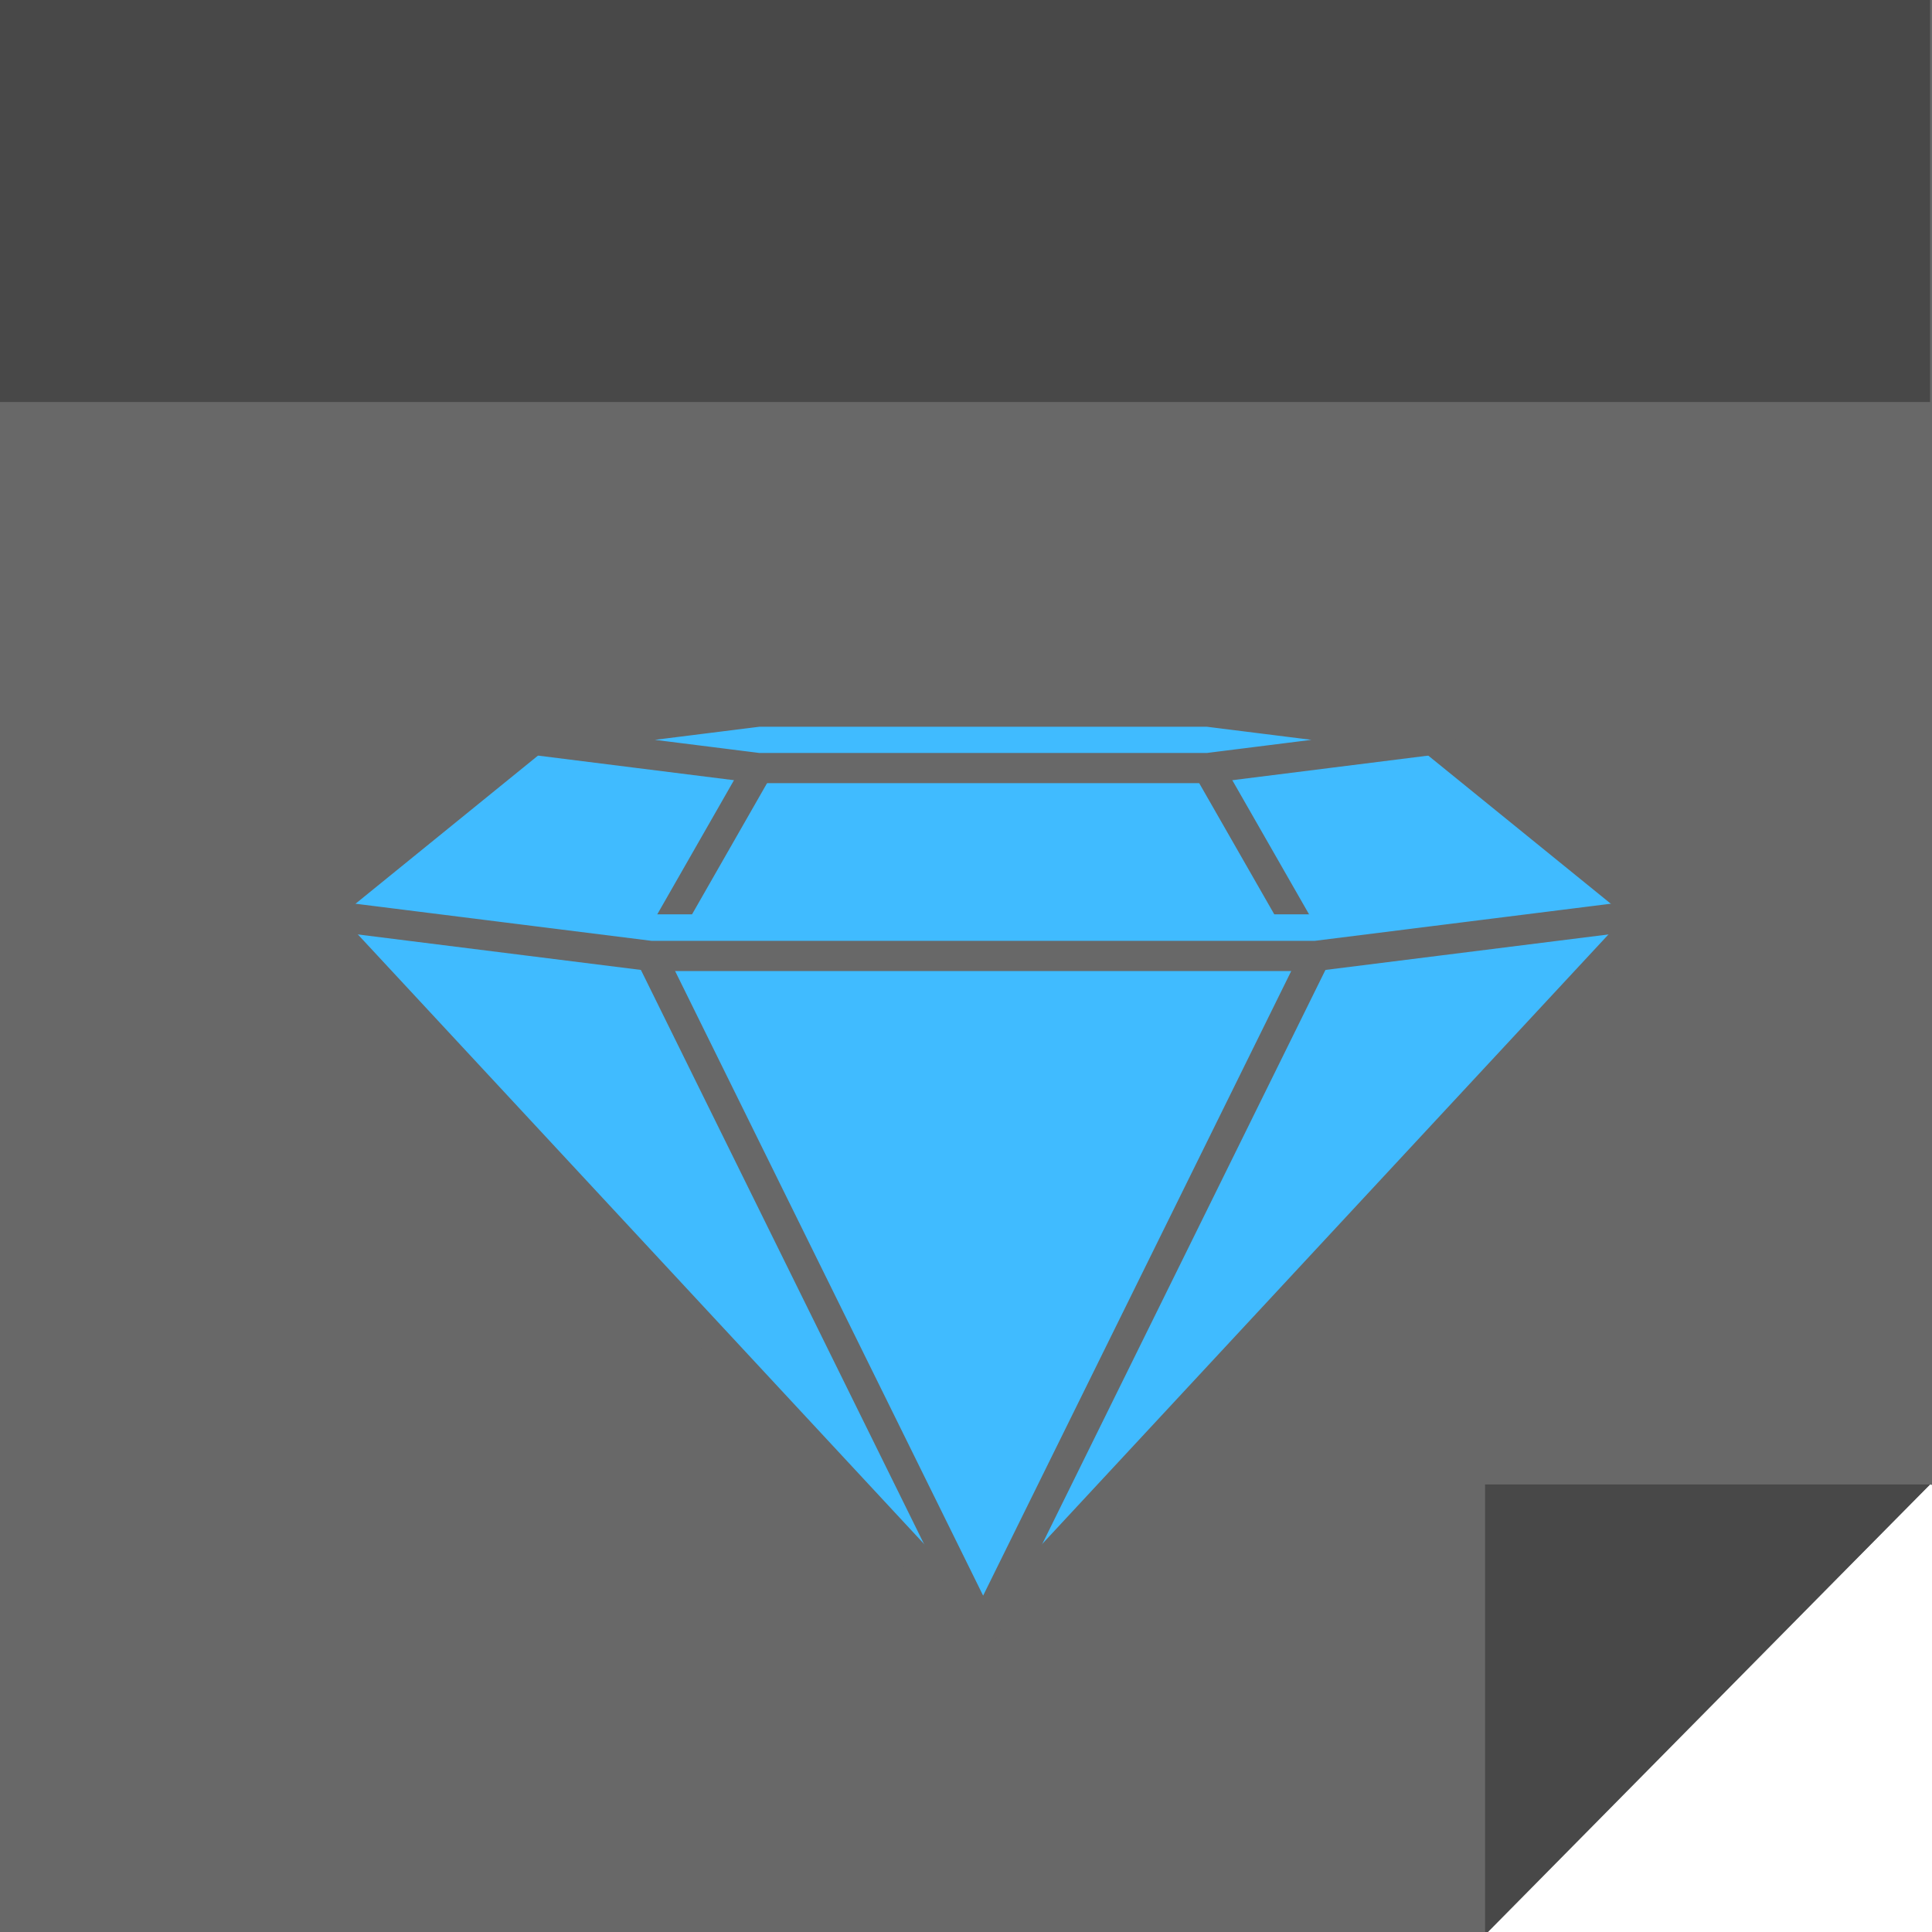
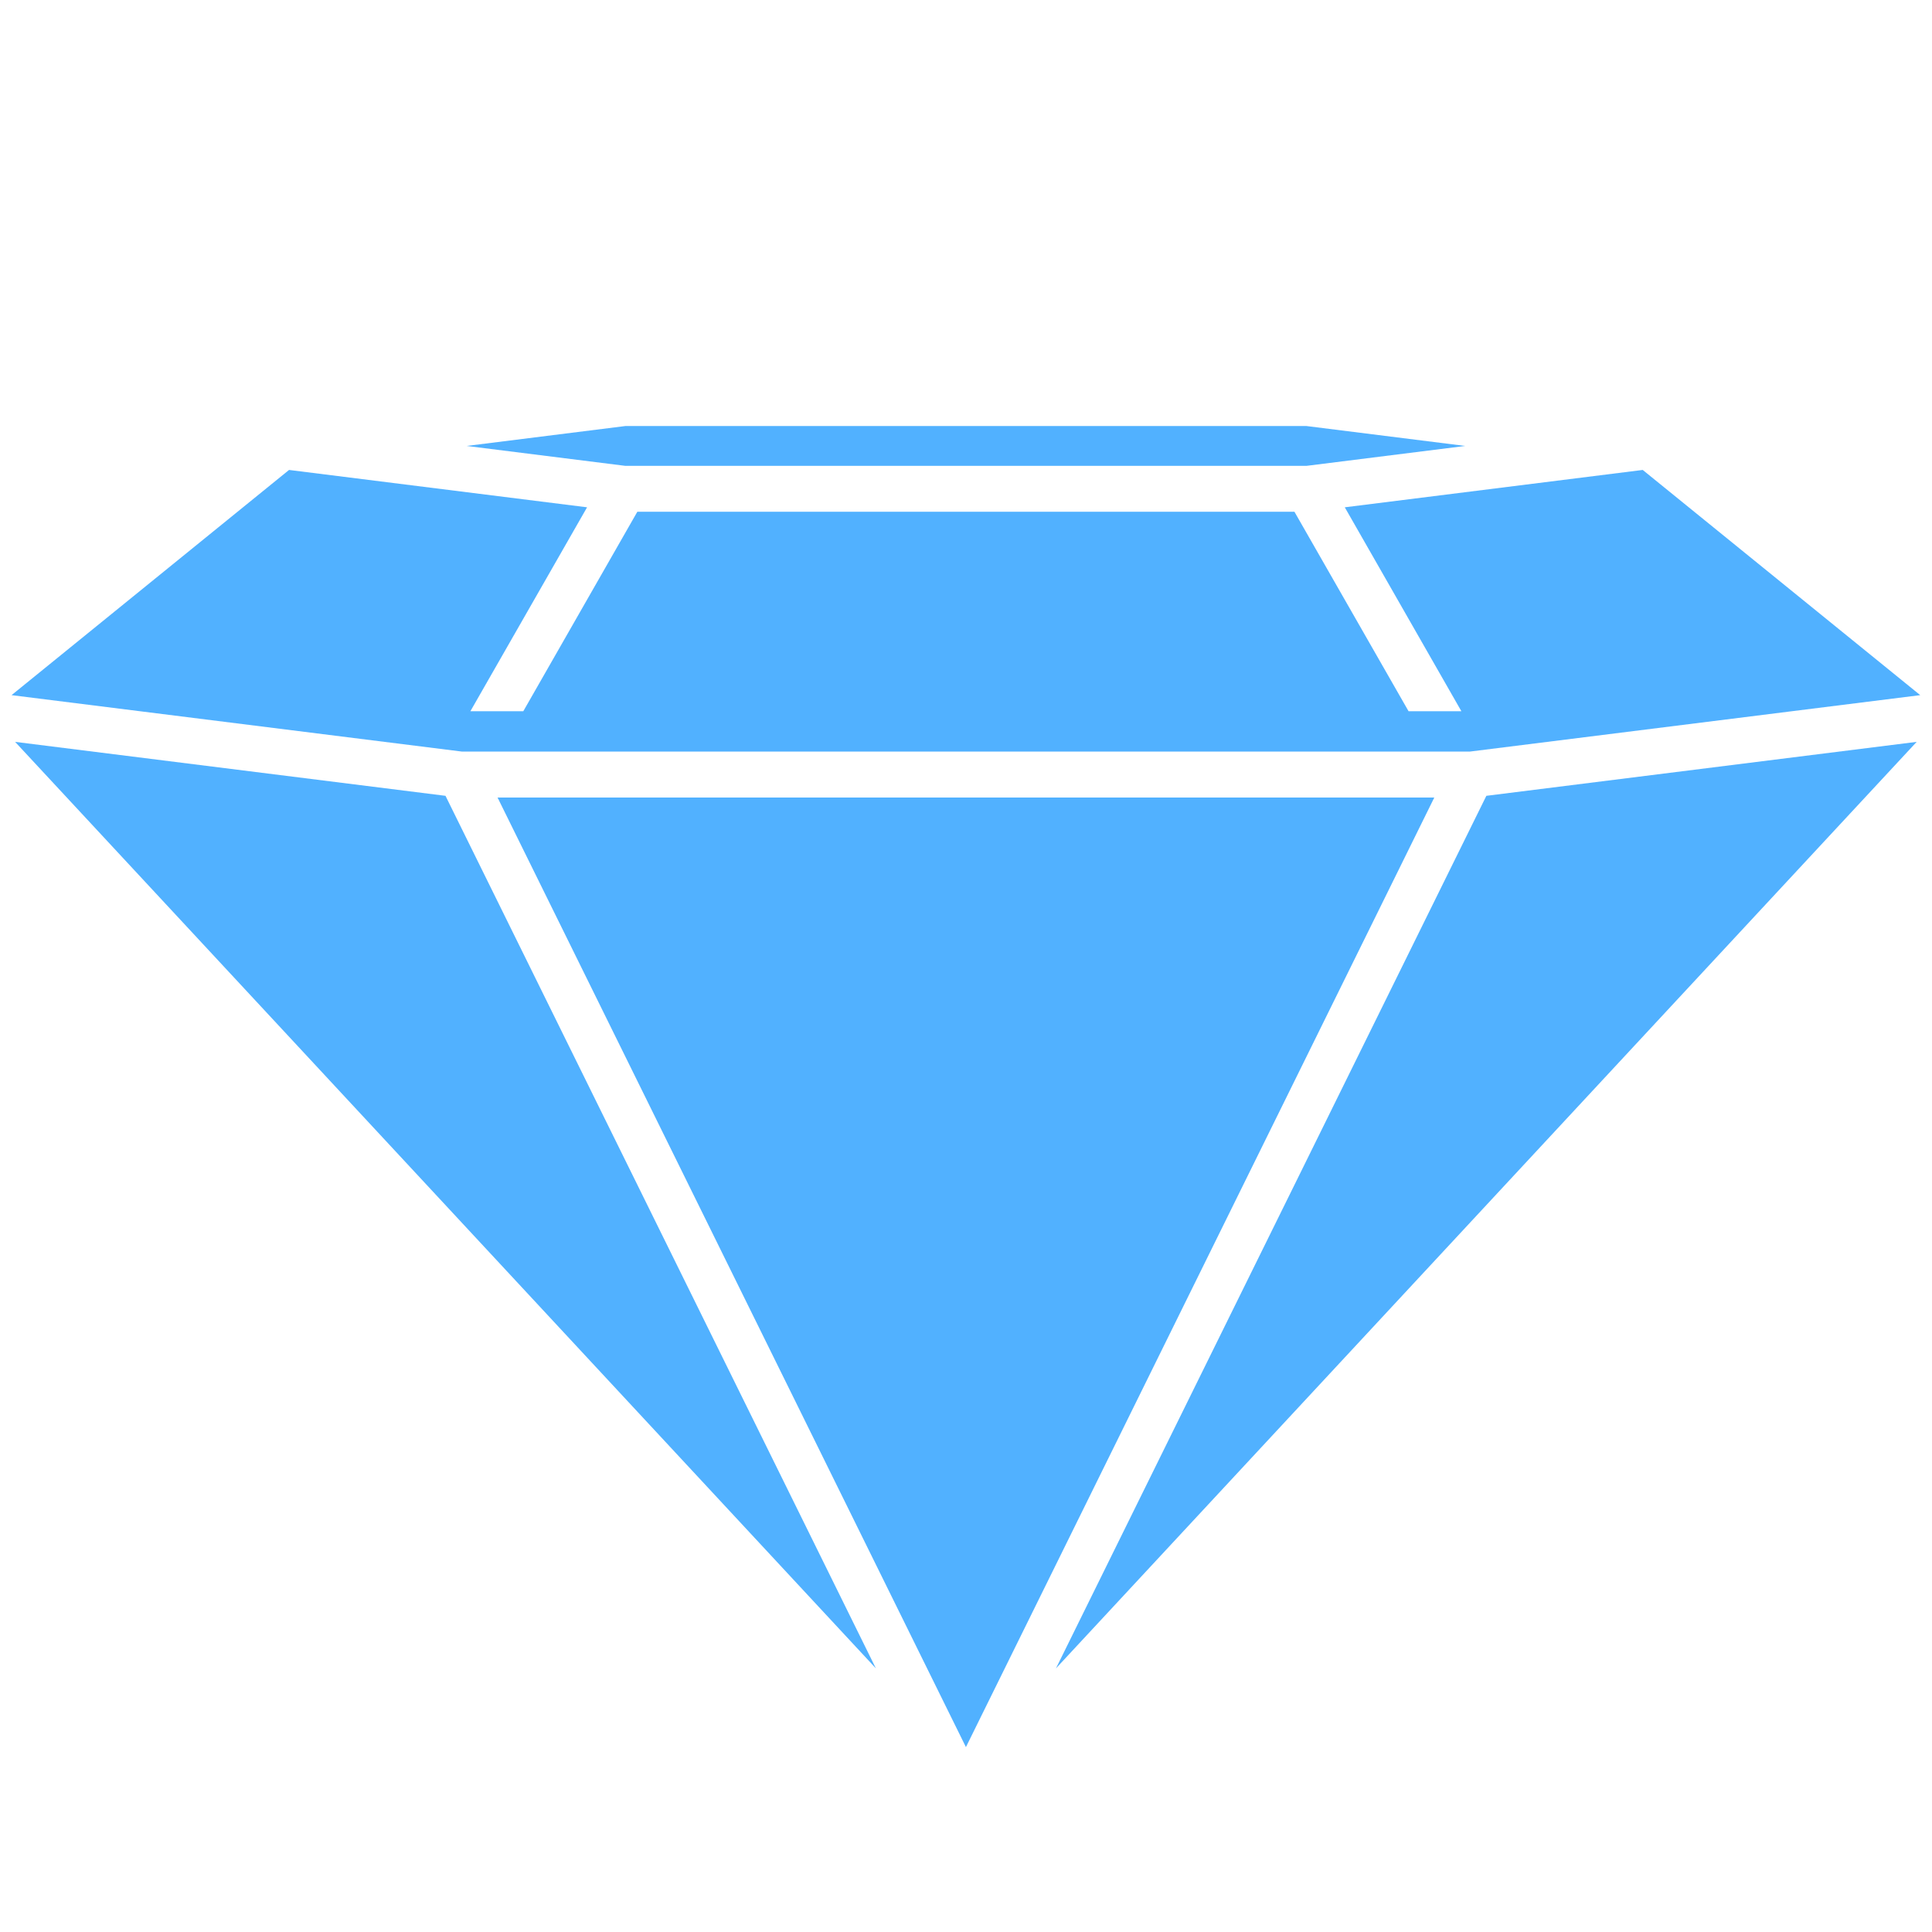
<svg xmlns="http://www.w3.org/2000/svg" id="Layer_1" data-name="Layer 1" viewBox="0 0 256 256">
  <defs>
-     <style>.cls-1{fill:#686868;}.cls-2{fill:#484848;}.cls-3{fill:#40bbff;stroke:#686868;stroke-linecap:round;stroke-linejoin:round;stroke-width:4px;}</style>
+     <style>.cls-1{fill:#51b1ff;}</style>
  </defs>
-   <polygon class="cls-1" points="256 196.76 256 0 0 0 0 256 196.78 256 255.74 196.7 256 196.76" />
-   <polygon class="cls-2" points="255.74 196.7 196.78 196.7 196.78 256 197.17 256 255.74 196.7" />
-   <rect class="cls-2" width="255.74" height="53.27" />
-   <polyline class="cls-3" points="189.85 98.03 218.34 121.15 130.27 215.95 42.21 121.15 70.69 98.03" />
-   <polyline class="cls-3" points="160.06 101.77 174.31 126.67 130.27 215.95 86.24 126.67 100.48 101.77" />
-   <polyline class="cls-3" points="218.34 121.15 174.31 126.67 86.24 126.67 42.21 121.15" />
-   <polygon class="cls-3" points="100.48 101.77 70.69 98.03 100.48 94.3 160.06 94.3 189.85 98.03 160.06 101.77 100.48 101.77" />
+   <polygon class="cls-1" points="61.23 99.59 194.75 99.59 254.44 92.11 217.67 62.27 178.19 67.22 193.64 94.24 186.64 94.24 171.52 67.81 84.45 67.81 69.34 94.24 62.33 94.24 77.79 67.22 38.3 62.27 1.53 92.11 61.23 99.59" />
+   <polygon class="cls-1" points="59.03 105.45 2 98.3 116.06 221.07 59.03 105.45" />
+   <polygon class="cls-1" points="196.95 105.45 139.92 221.07 253.97 98.3 196.95 105.45" />
+   <polygon class="cls-1" points="190.05 105.68 65.93 105.68 127.99 231.5 190.05 105.68" />
+   <polygon class="cls-1" points="82.88 61.73 173.1 61.73 194.15 59.09 173.1 56.45 82.88 56.45 61.83 59.09 82.88 61.73" />
</svg>
